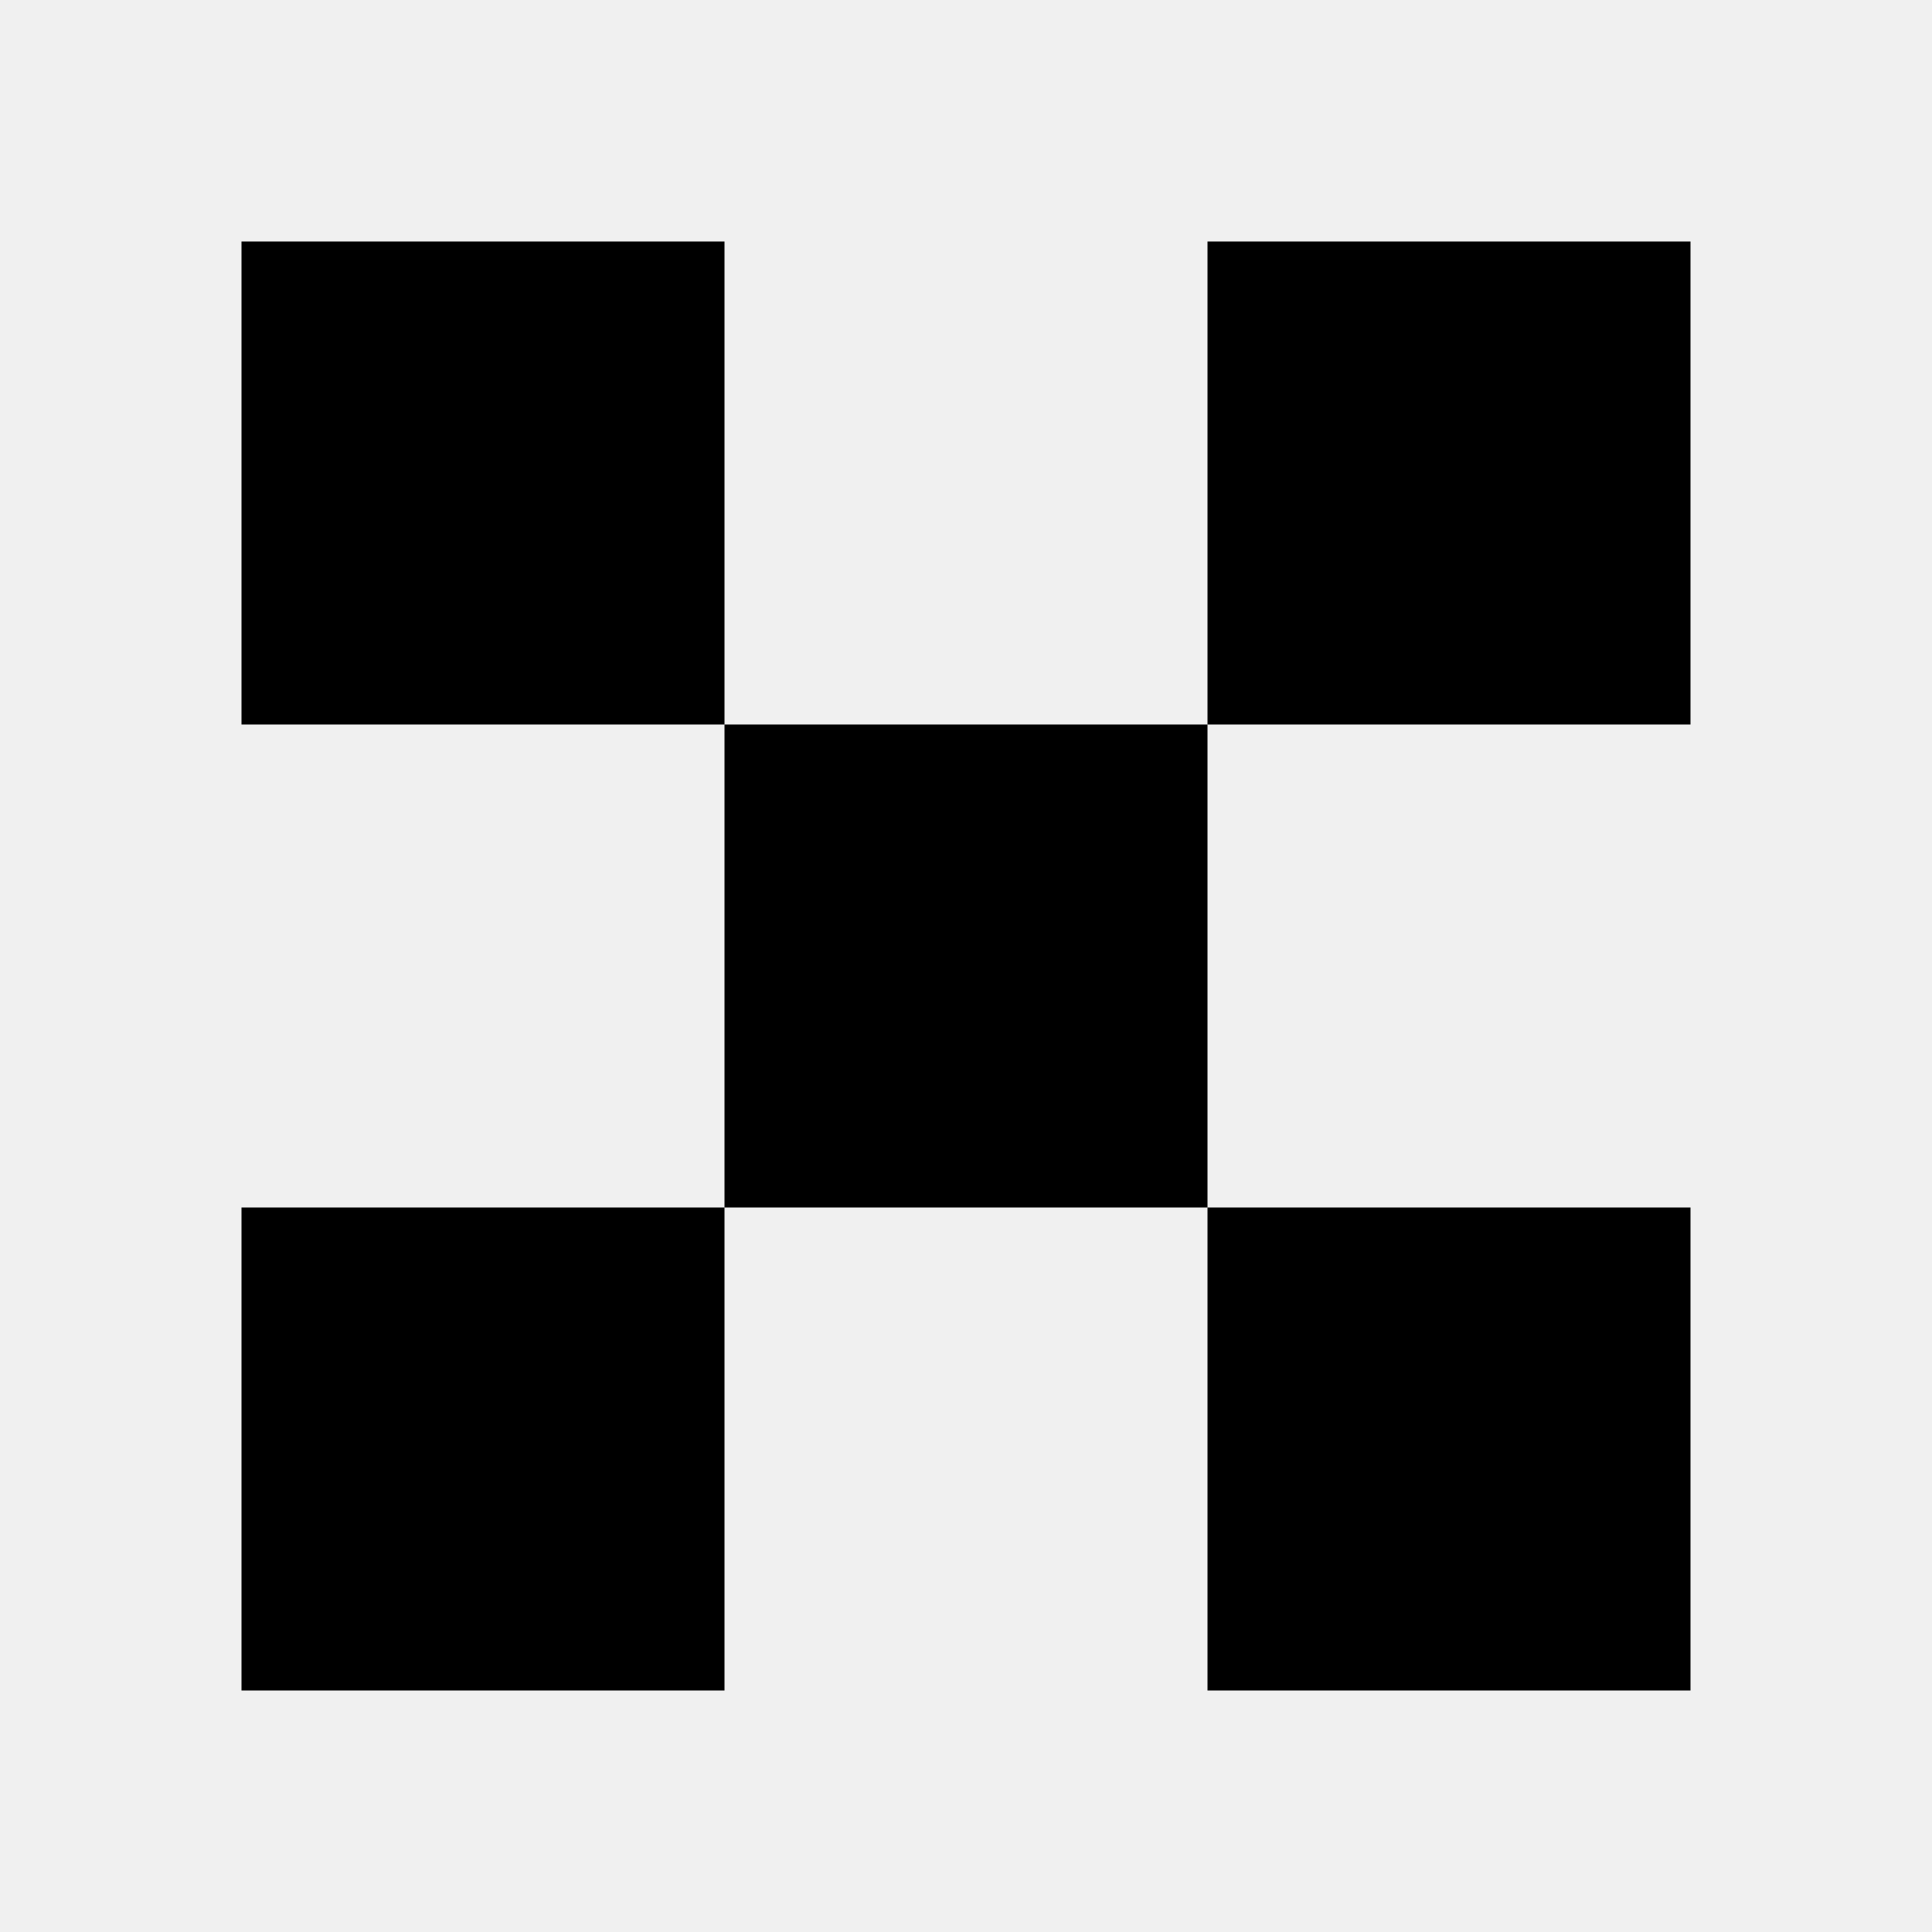
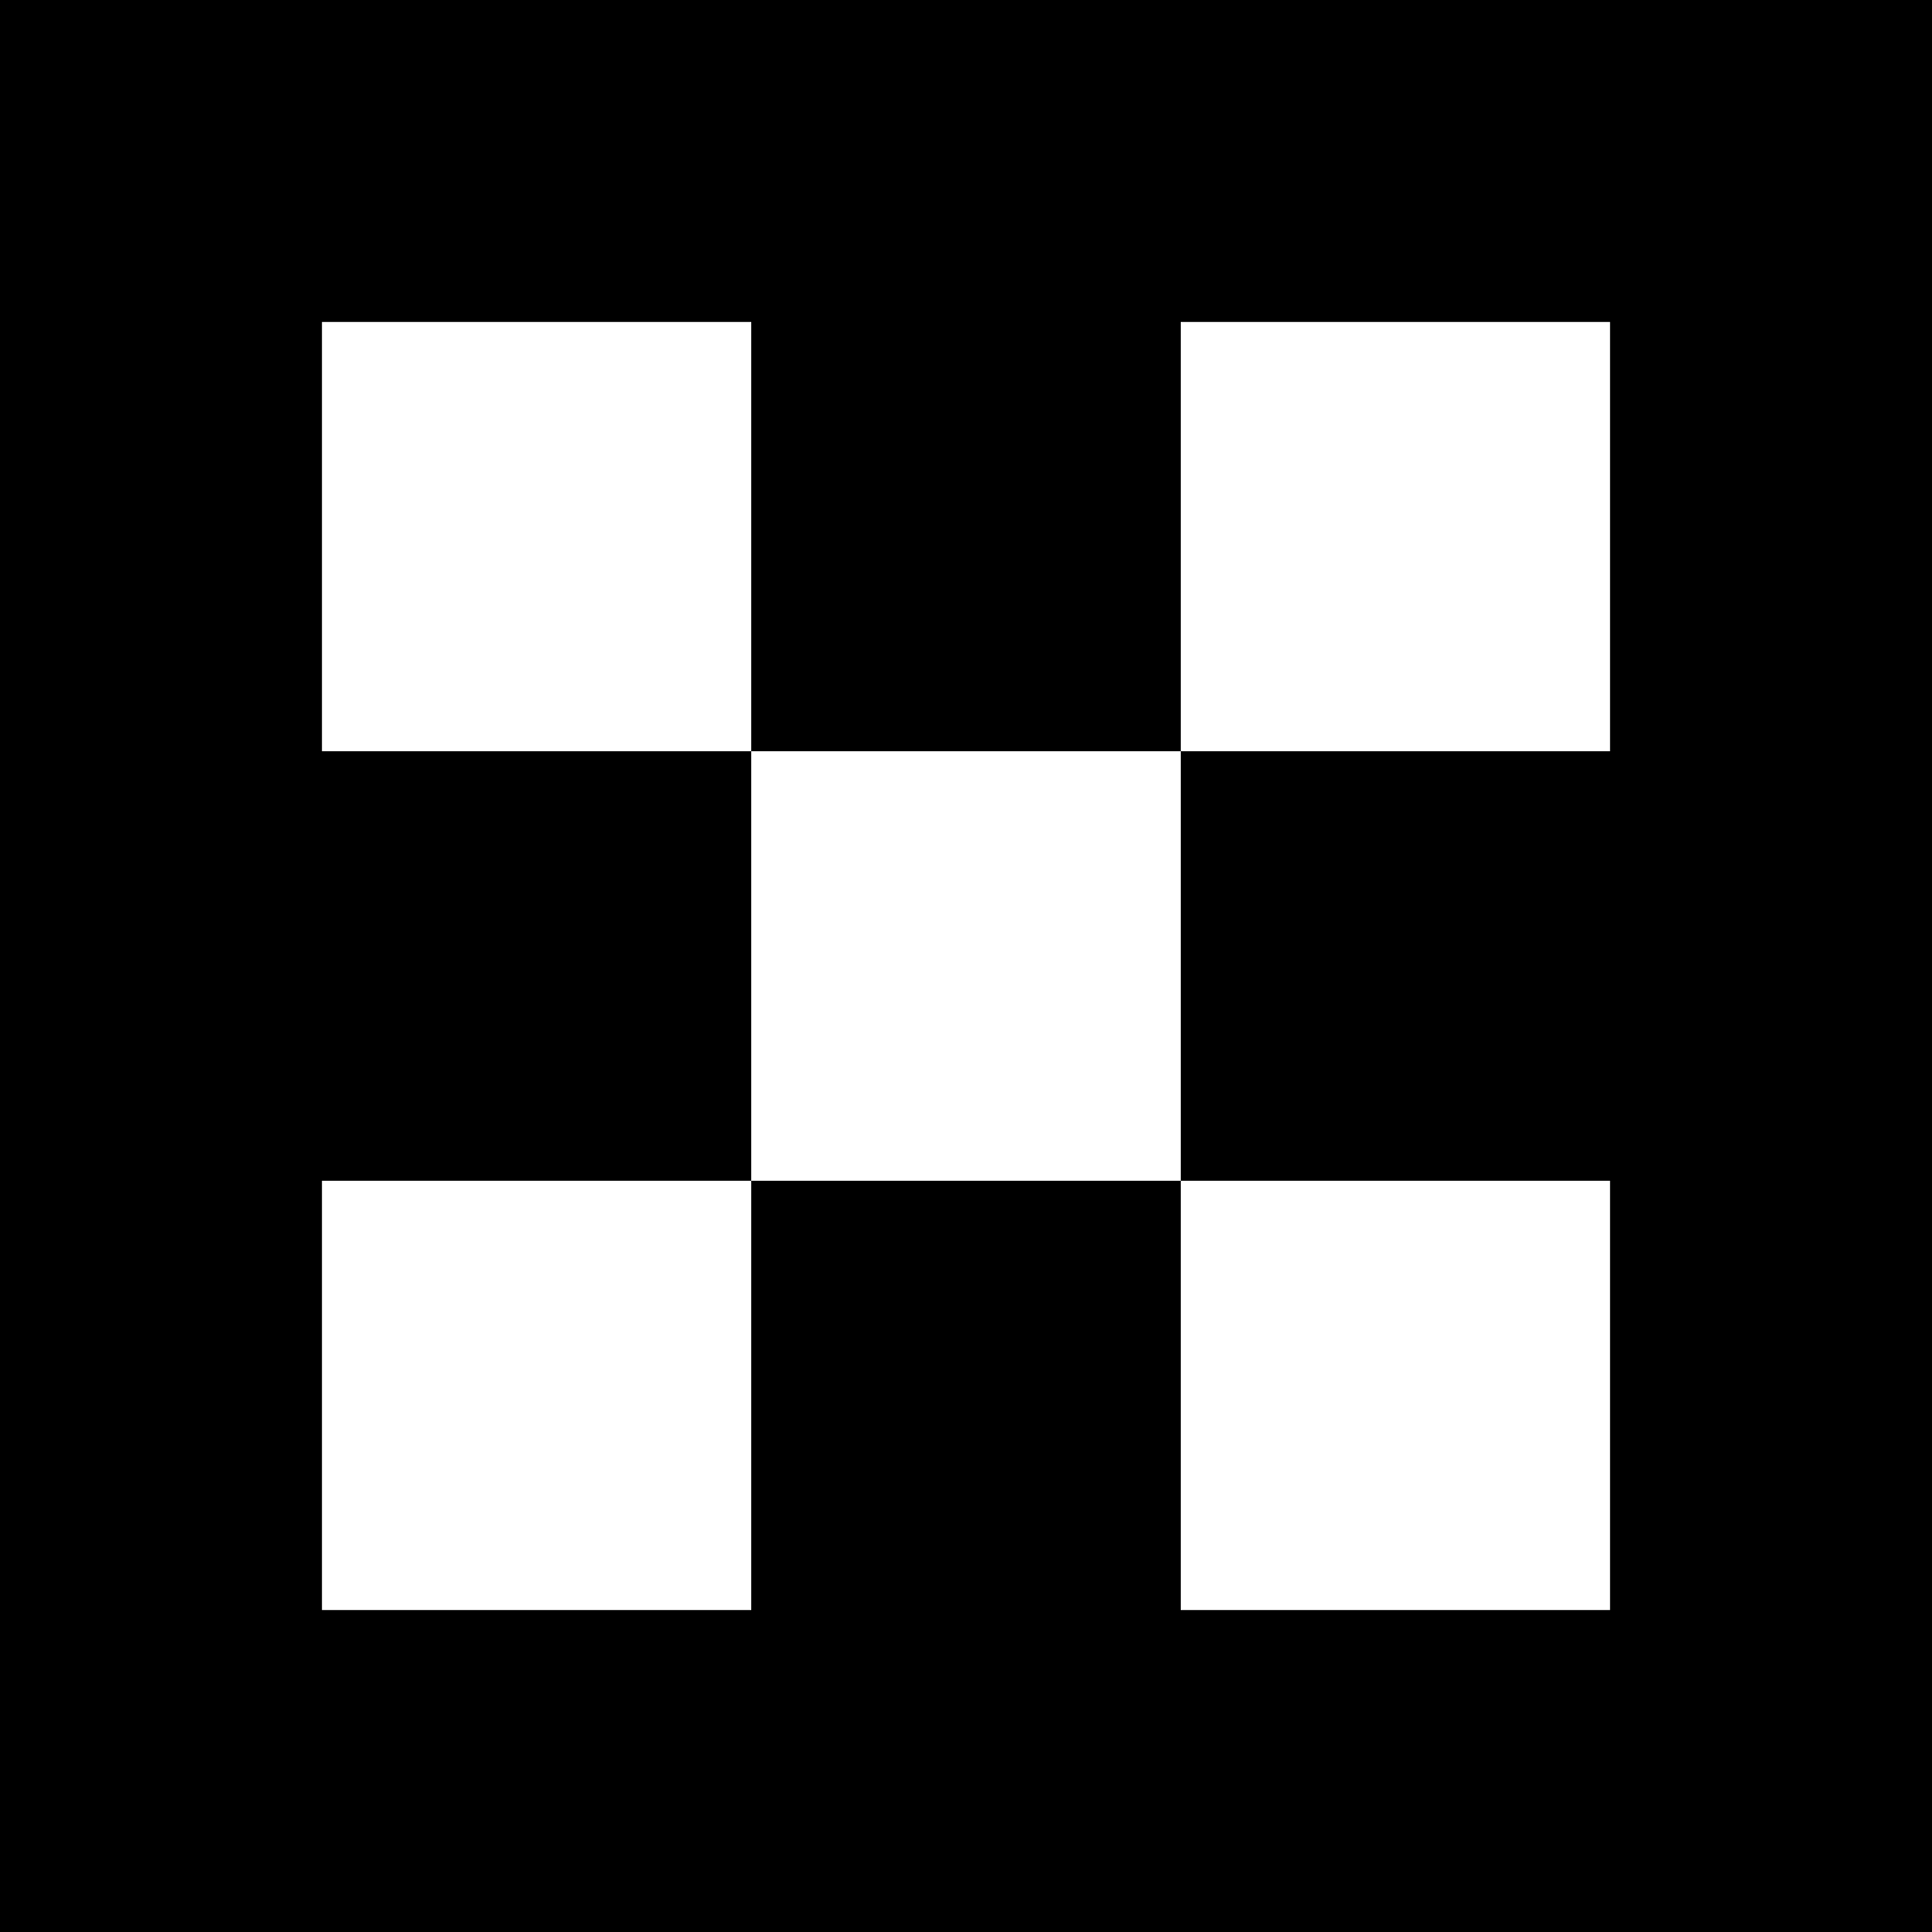
- <svg xmlns="http://www.w3.org/2000/svg" width="96" height="96" fill="none" viewBox="0 0 24 24" class="web3icons">
-   <path fill="#000" d="M3 3h6v6H3zm12 6H9v6H3v6h6v-6h6v6h6v-6h-6zm0 0V3h6v6z" />
+ <svg xmlns="http://www.w3.org/2000/svg" width="40" height="40" fill="none" viewBox="0 0 24 24" role="img" aria-hidden="true">
+   <g clip-path="url(#okx__a)">
+     <path fill="#000" d="M24 0H0v24h24z" />
+     <path fill="#fff" d="M4 4h5.333v5.333H4zm10.667 5.333H9.333v5.334H4V20h5.333v-5.333h5.334V20H20v-5.333h-5.333zm0 0V4H20v5.333z" />
+   </g>
+   <defs>
+     <clipPath id="okx__a">
+       <path fill="#fff" d="M0 0h24v24H0z" />
+     </clipPath>
+   </defs>
</svg>
